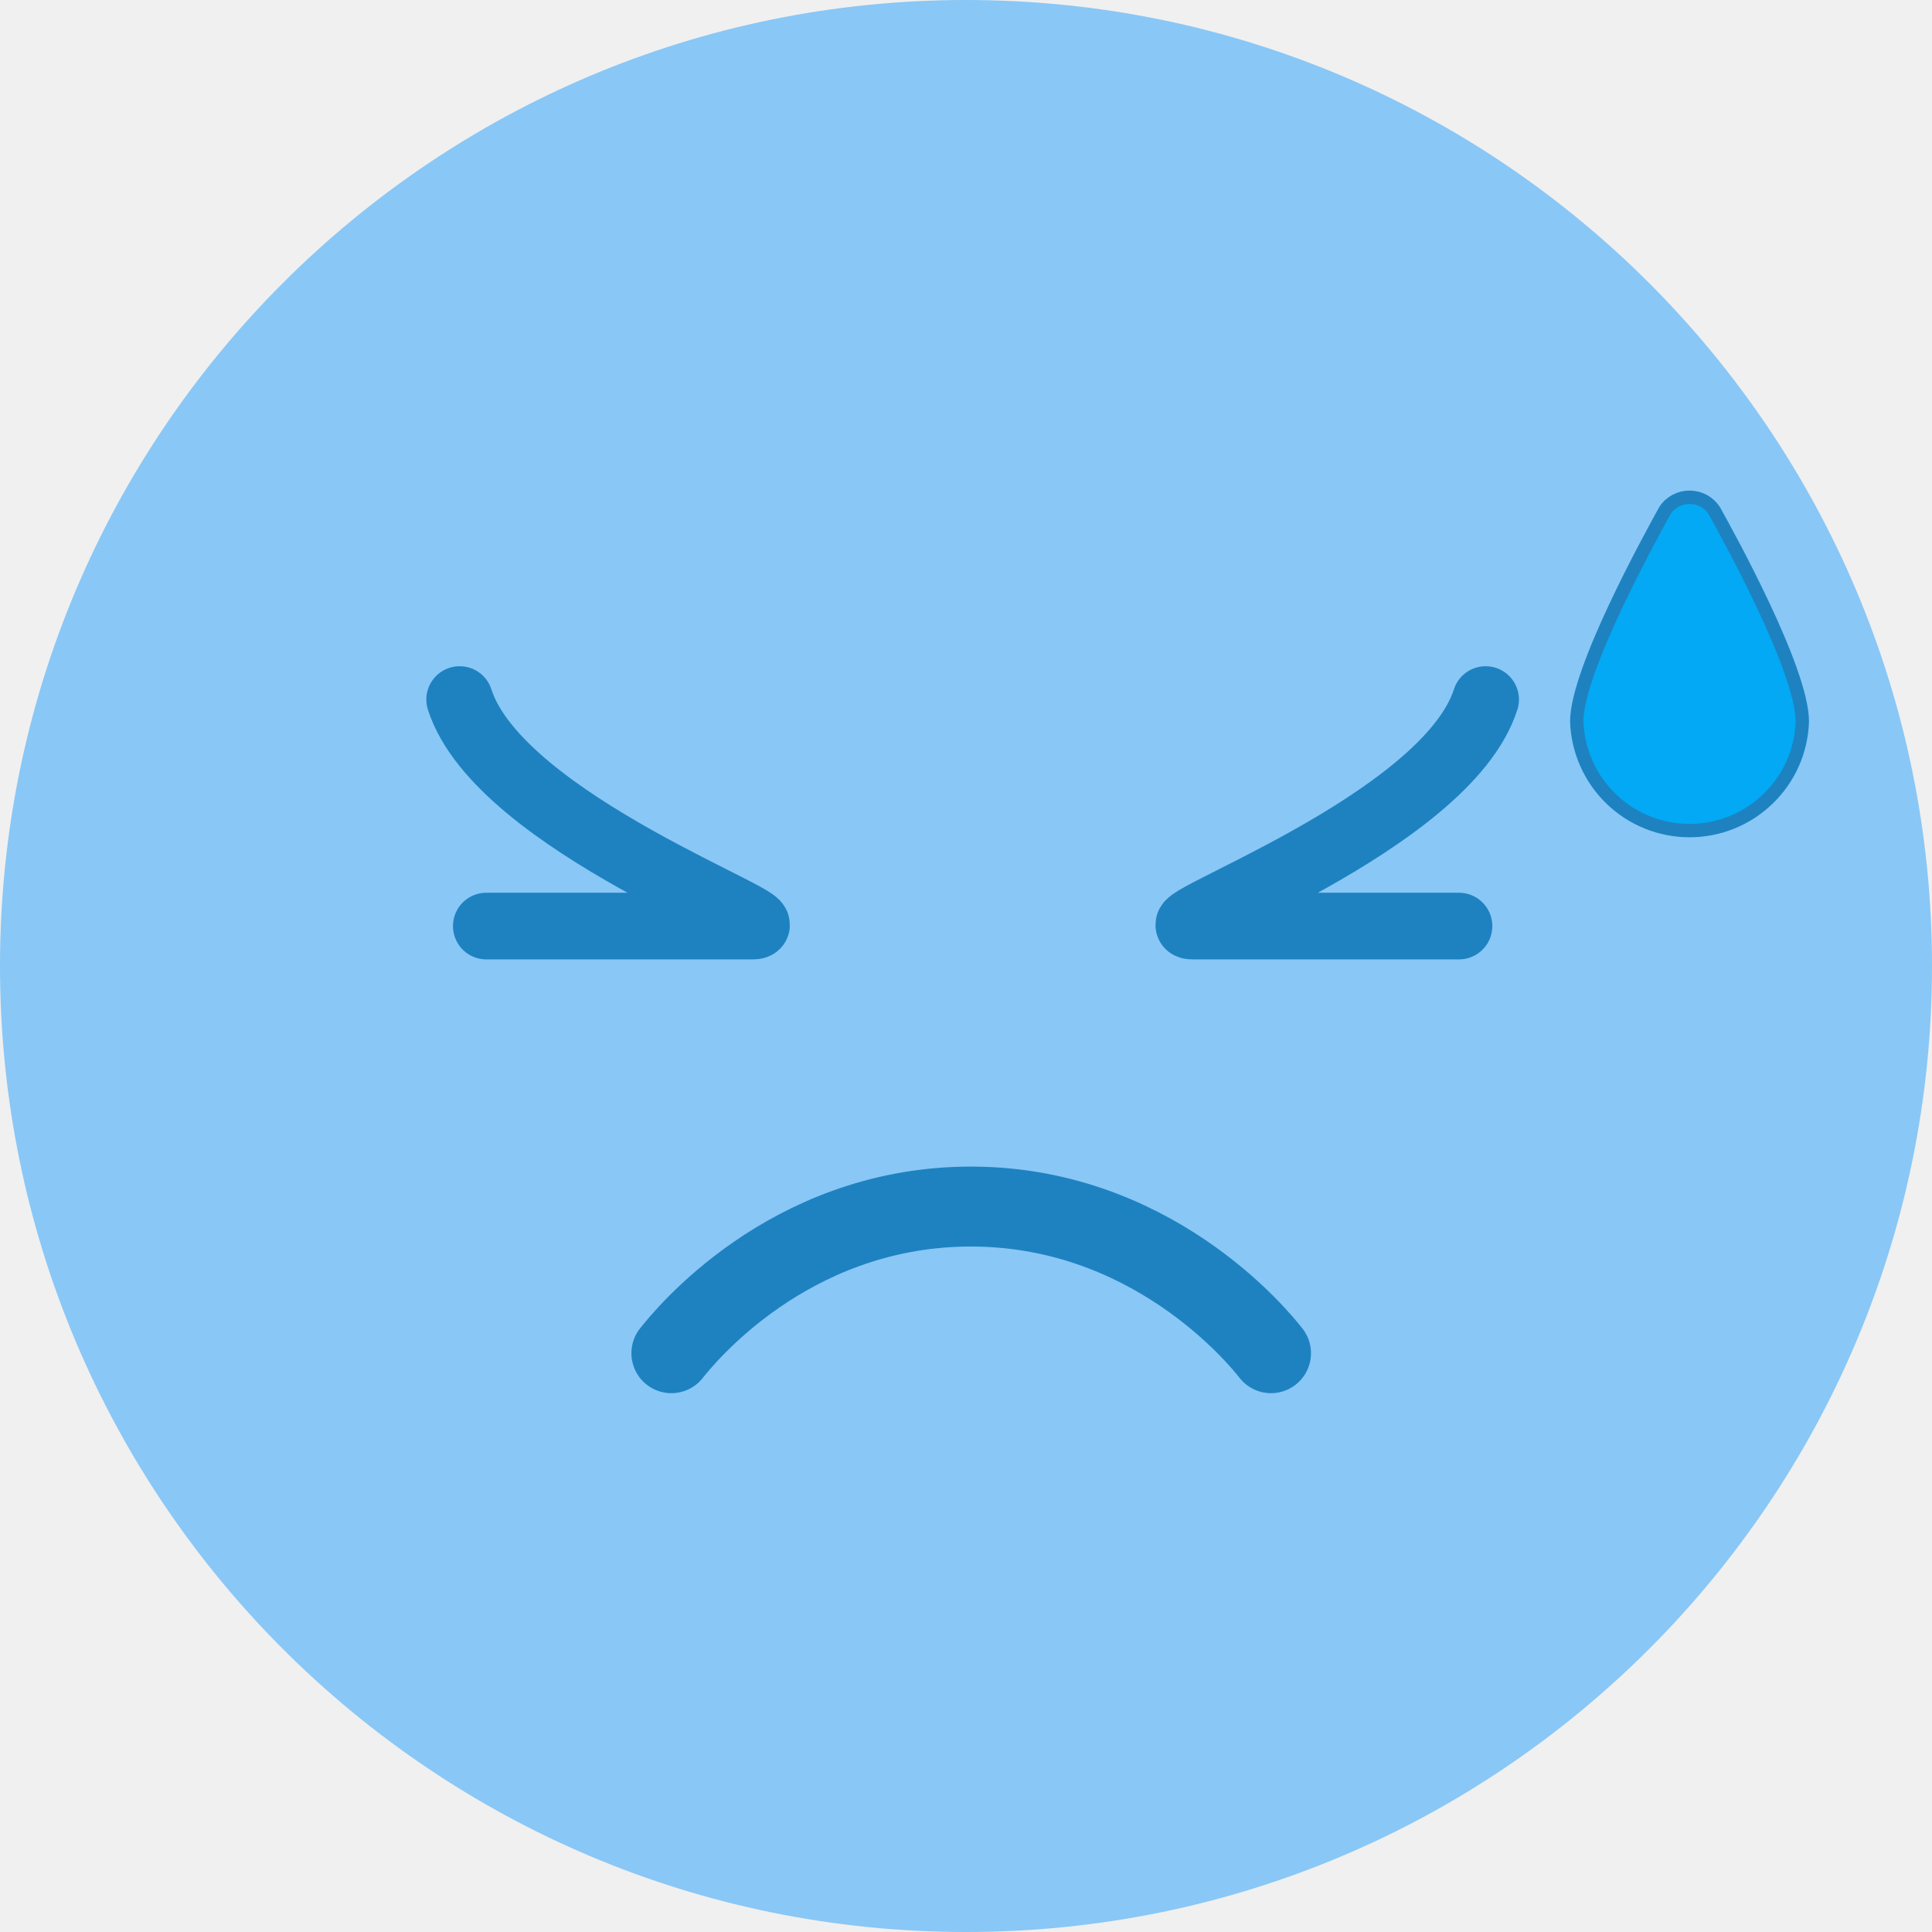
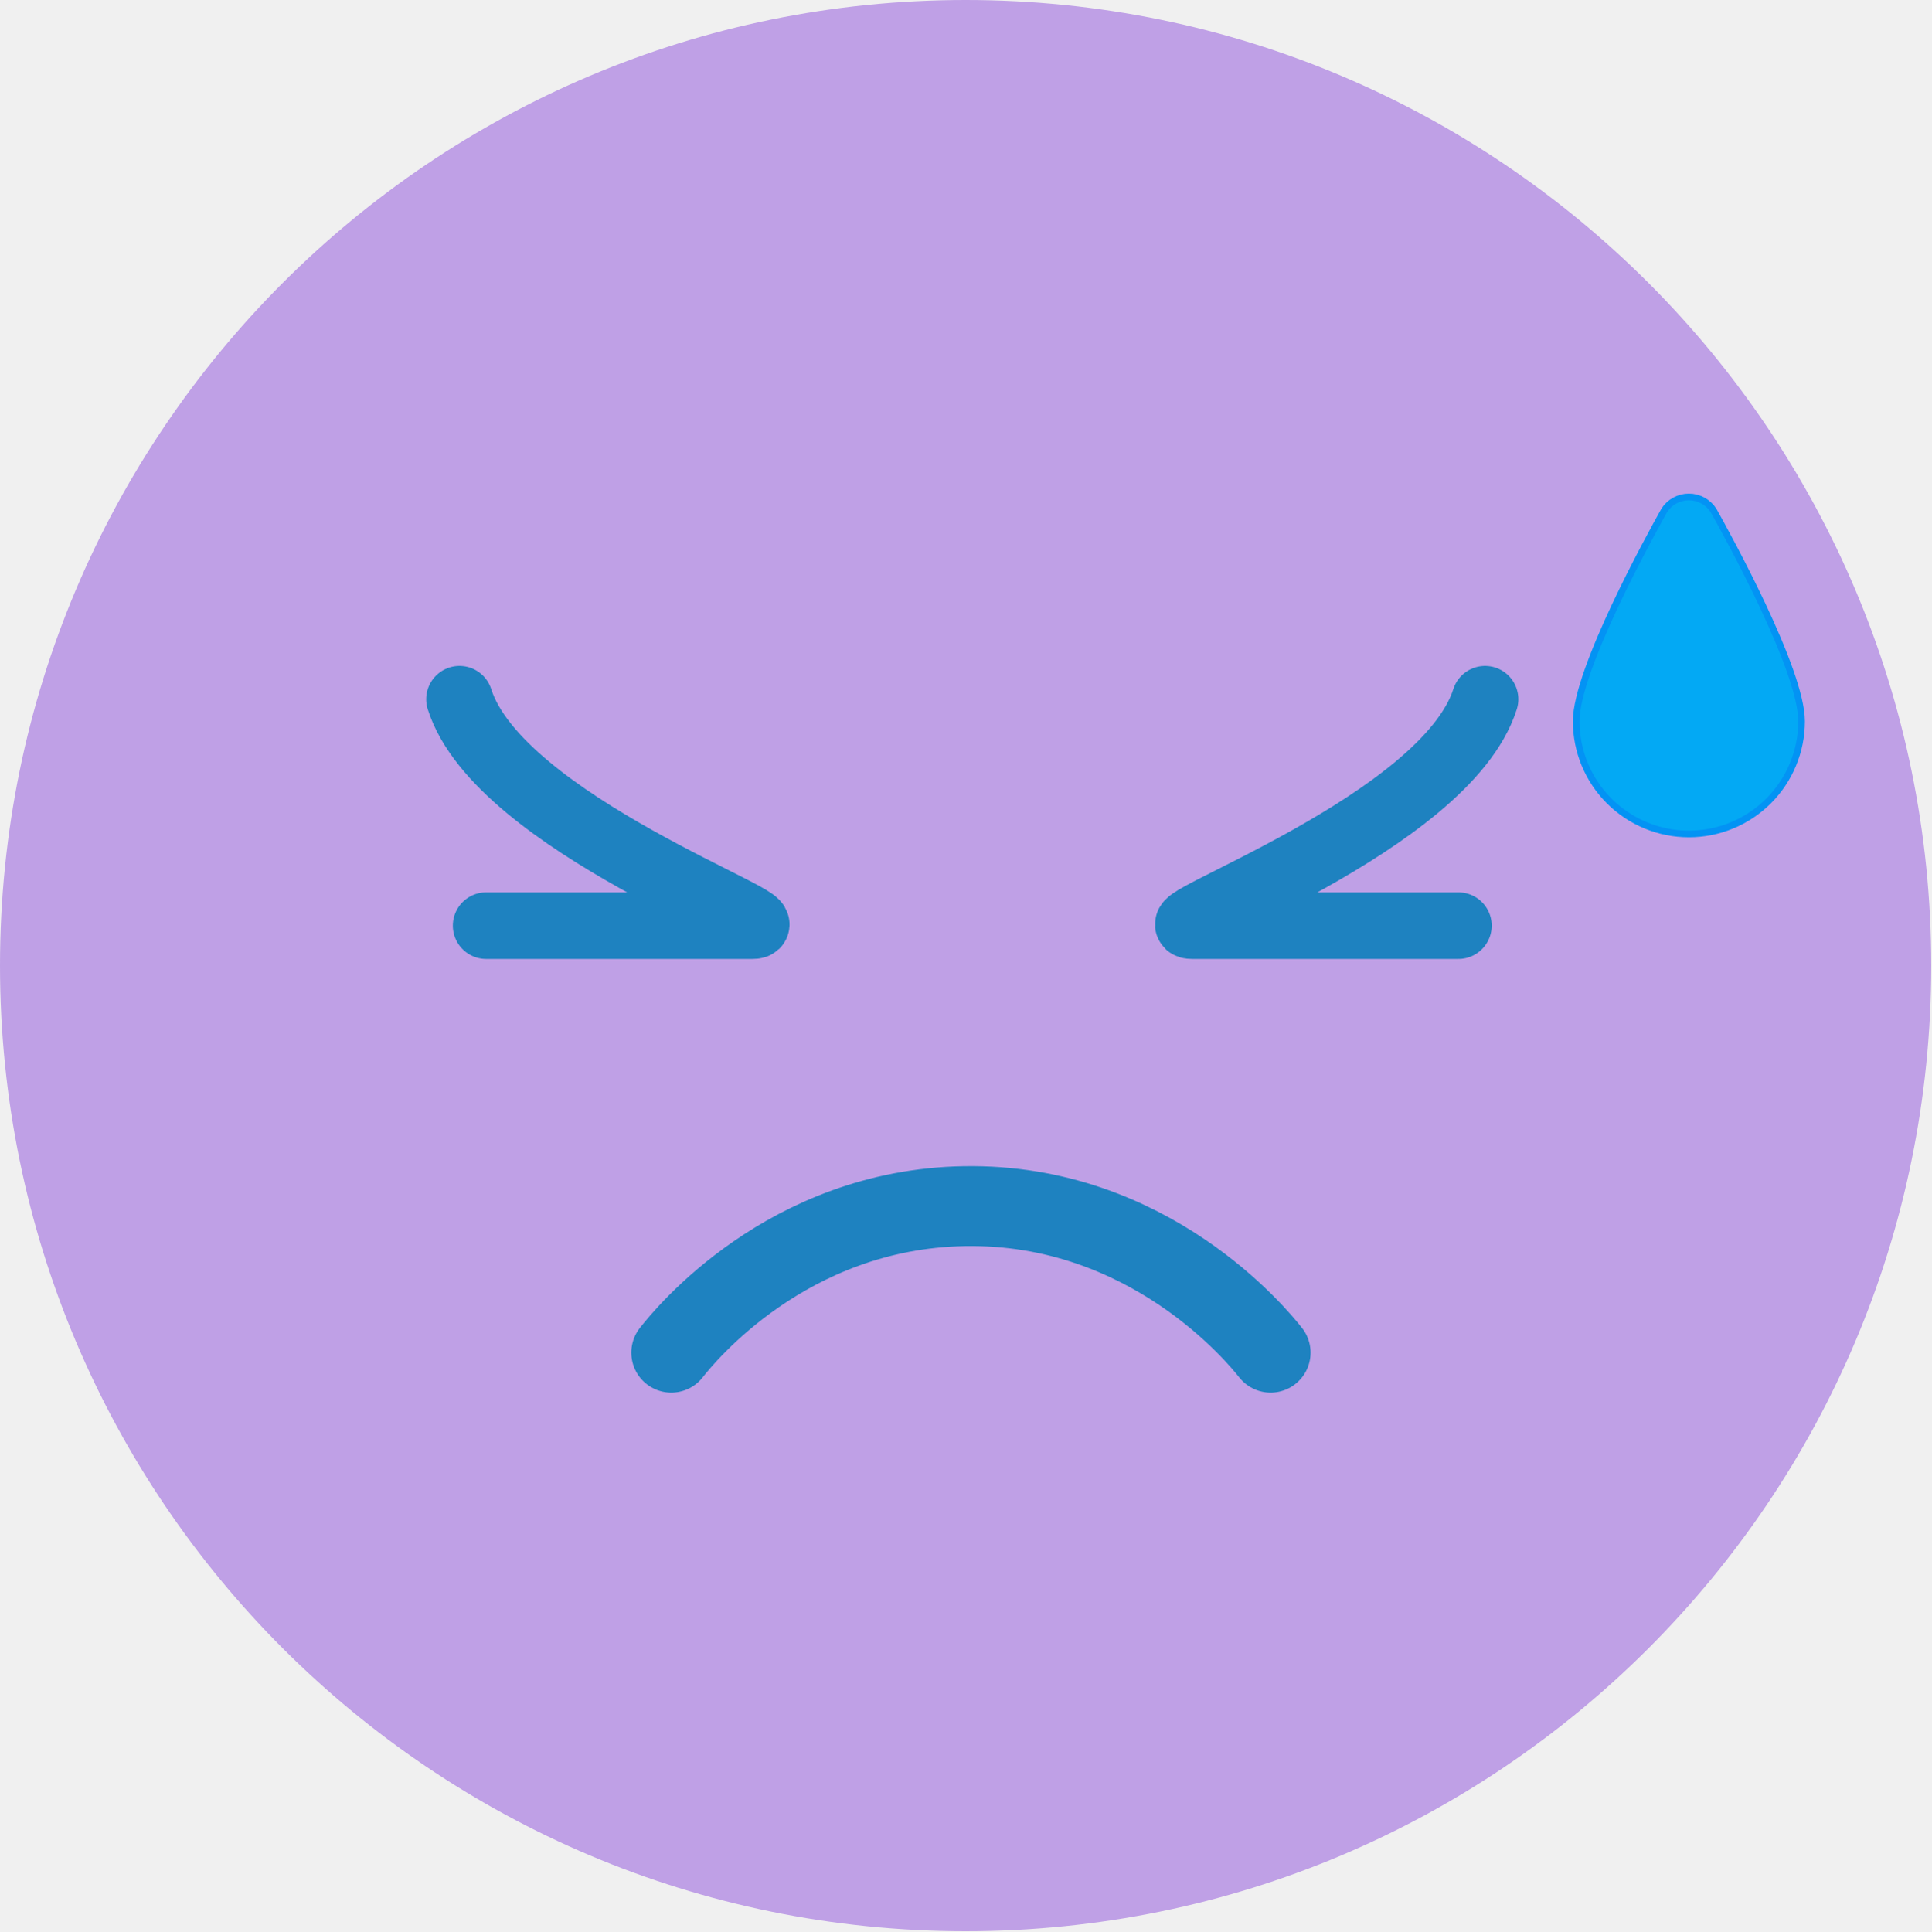
- <svg xmlns="http://www.w3.org/2000/svg" width="18" height="18" viewBox="0 0 24 24" fill="none">
-   <path d="M12 24C18.627 24 24 18.627 24 12C24 5.373 18.627 0 12 0C5.373 0 0 5.373 0 12C0 18.627 5.373 24 12 24Z" fill="#89C7F6" />
-   <path d="M18.455 8.69C17.959 10.236 14.317 11.504 14.814 11.504H18.124" stroke="#1E82C0" stroke-width="0.828" stroke-linecap="round" stroke-linejoin="round" />
-   <path d="M5.71 8.69C6.207 10.236 9.848 11.504 9.352 11.504M9.352 11.504H6.041H9.352Z" stroke="#1E82C0" stroke-width="0.828" stroke-linecap="round" stroke-linejoin="round" />
-   <path d="M8.34 16.81C8.506 16.601 9.78 15.027 11.982 14.989C14.286 14.95 15.641 16.62 15.789 16.81" stroke="#1E82C0" stroke-width="0.993" stroke-miterlimit="10" stroke-linecap="round" />
-   <path d="M21.294 6.341C21.26 6.29 21.215 6.249 21.162 6.22C21.108 6.192 21.049 6.177 20.988 6.177C20.928 6.177 20.868 6.192 20.815 6.22C20.762 6.249 20.716 6.29 20.683 6.341C20.501 6.672 19.587 8.327 19.587 8.964C19.6 9.328 19.753 9.672 20.014 9.924C20.276 10.177 20.625 10.318 20.988 10.318C21.352 10.318 21.701 10.177 21.962 9.924C22.224 9.672 22.377 9.328 22.389 8.964C22.389 8.324 21.476 6.667 21.294 6.341Z" fill="#03A9F4" stroke="#1E82C0" stroke-width="0.166" stroke-miterlimit="10" />
+ <svg xmlns="http://www.w3.org/2000/svg" width="145" height="145" viewBox="0 0 145 145" fill="none">
+   <g clip-path="url(#clip0_7590_44762)">
+     <path d="M72.5 145C112.541 145 145 112.541 145 72.5C145 32.459 112.541 0 72.5 0C32.459 0 0 32.459 0 72.5C0 112.541 32.459 145 72.5 145Z" fill="#BFA0E6" />
+     <path d="M111.5 52.5C108.53 61.84 86.5 69.5 89.5 69.5H109.5" stroke="#1E82C0" stroke-width="5" stroke-linecap="round" stroke-linejoin="round" />
+     <path d="M36.5 69.5H56.5C59.5 69.5 37.47 61.84 34.5 52.5" stroke="#1E82C0" stroke-width="5" stroke-linecap="round" stroke-linejoin="round" />
+     <path d="M50.4 101.56C51.385 100.301 59.092 90.792 72.4 90.56C86.31 90.317 94.5 100.415 95.4 101.56" stroke="#1E82C0" stroke-width="6" stroke-miterlimit="10" stroke-linecap="round" />
+     <path d="M128.649 38.312C128.449 38.005 128.176 37.752 127.854 37.577C127.532 37.403 127.171 37.311 126.804 37.311C126.438 37.311 126.077 37.403 125.755 37.577C125.433 37.752 125.16 38.005 124.96 38.312C123.86 40.28 118.344 50.293 118.344 54.155C118.344 56.399 119.235 58.551 120.822 60.138C122.409 61.724 124.561 62.616 126.805 62.616C129.049 62.616 131.201 61.724 132.788 60.138C134.375 58.551 135.266 56.399 135.266 54.155C135.266 50.293 129.753 40.28 128.649 38.312Z" fill="#03A9F4" stroke="#0393F4" stroke-width="0.5" stroke-miterlimit="10" />
+   </g>
+   <defs>
+     <clipPath id="clip0_7590_44762">
+       <rect width="145" height="145" fill="white" />
+     </clipPath>
+   </defs>
</svg>
